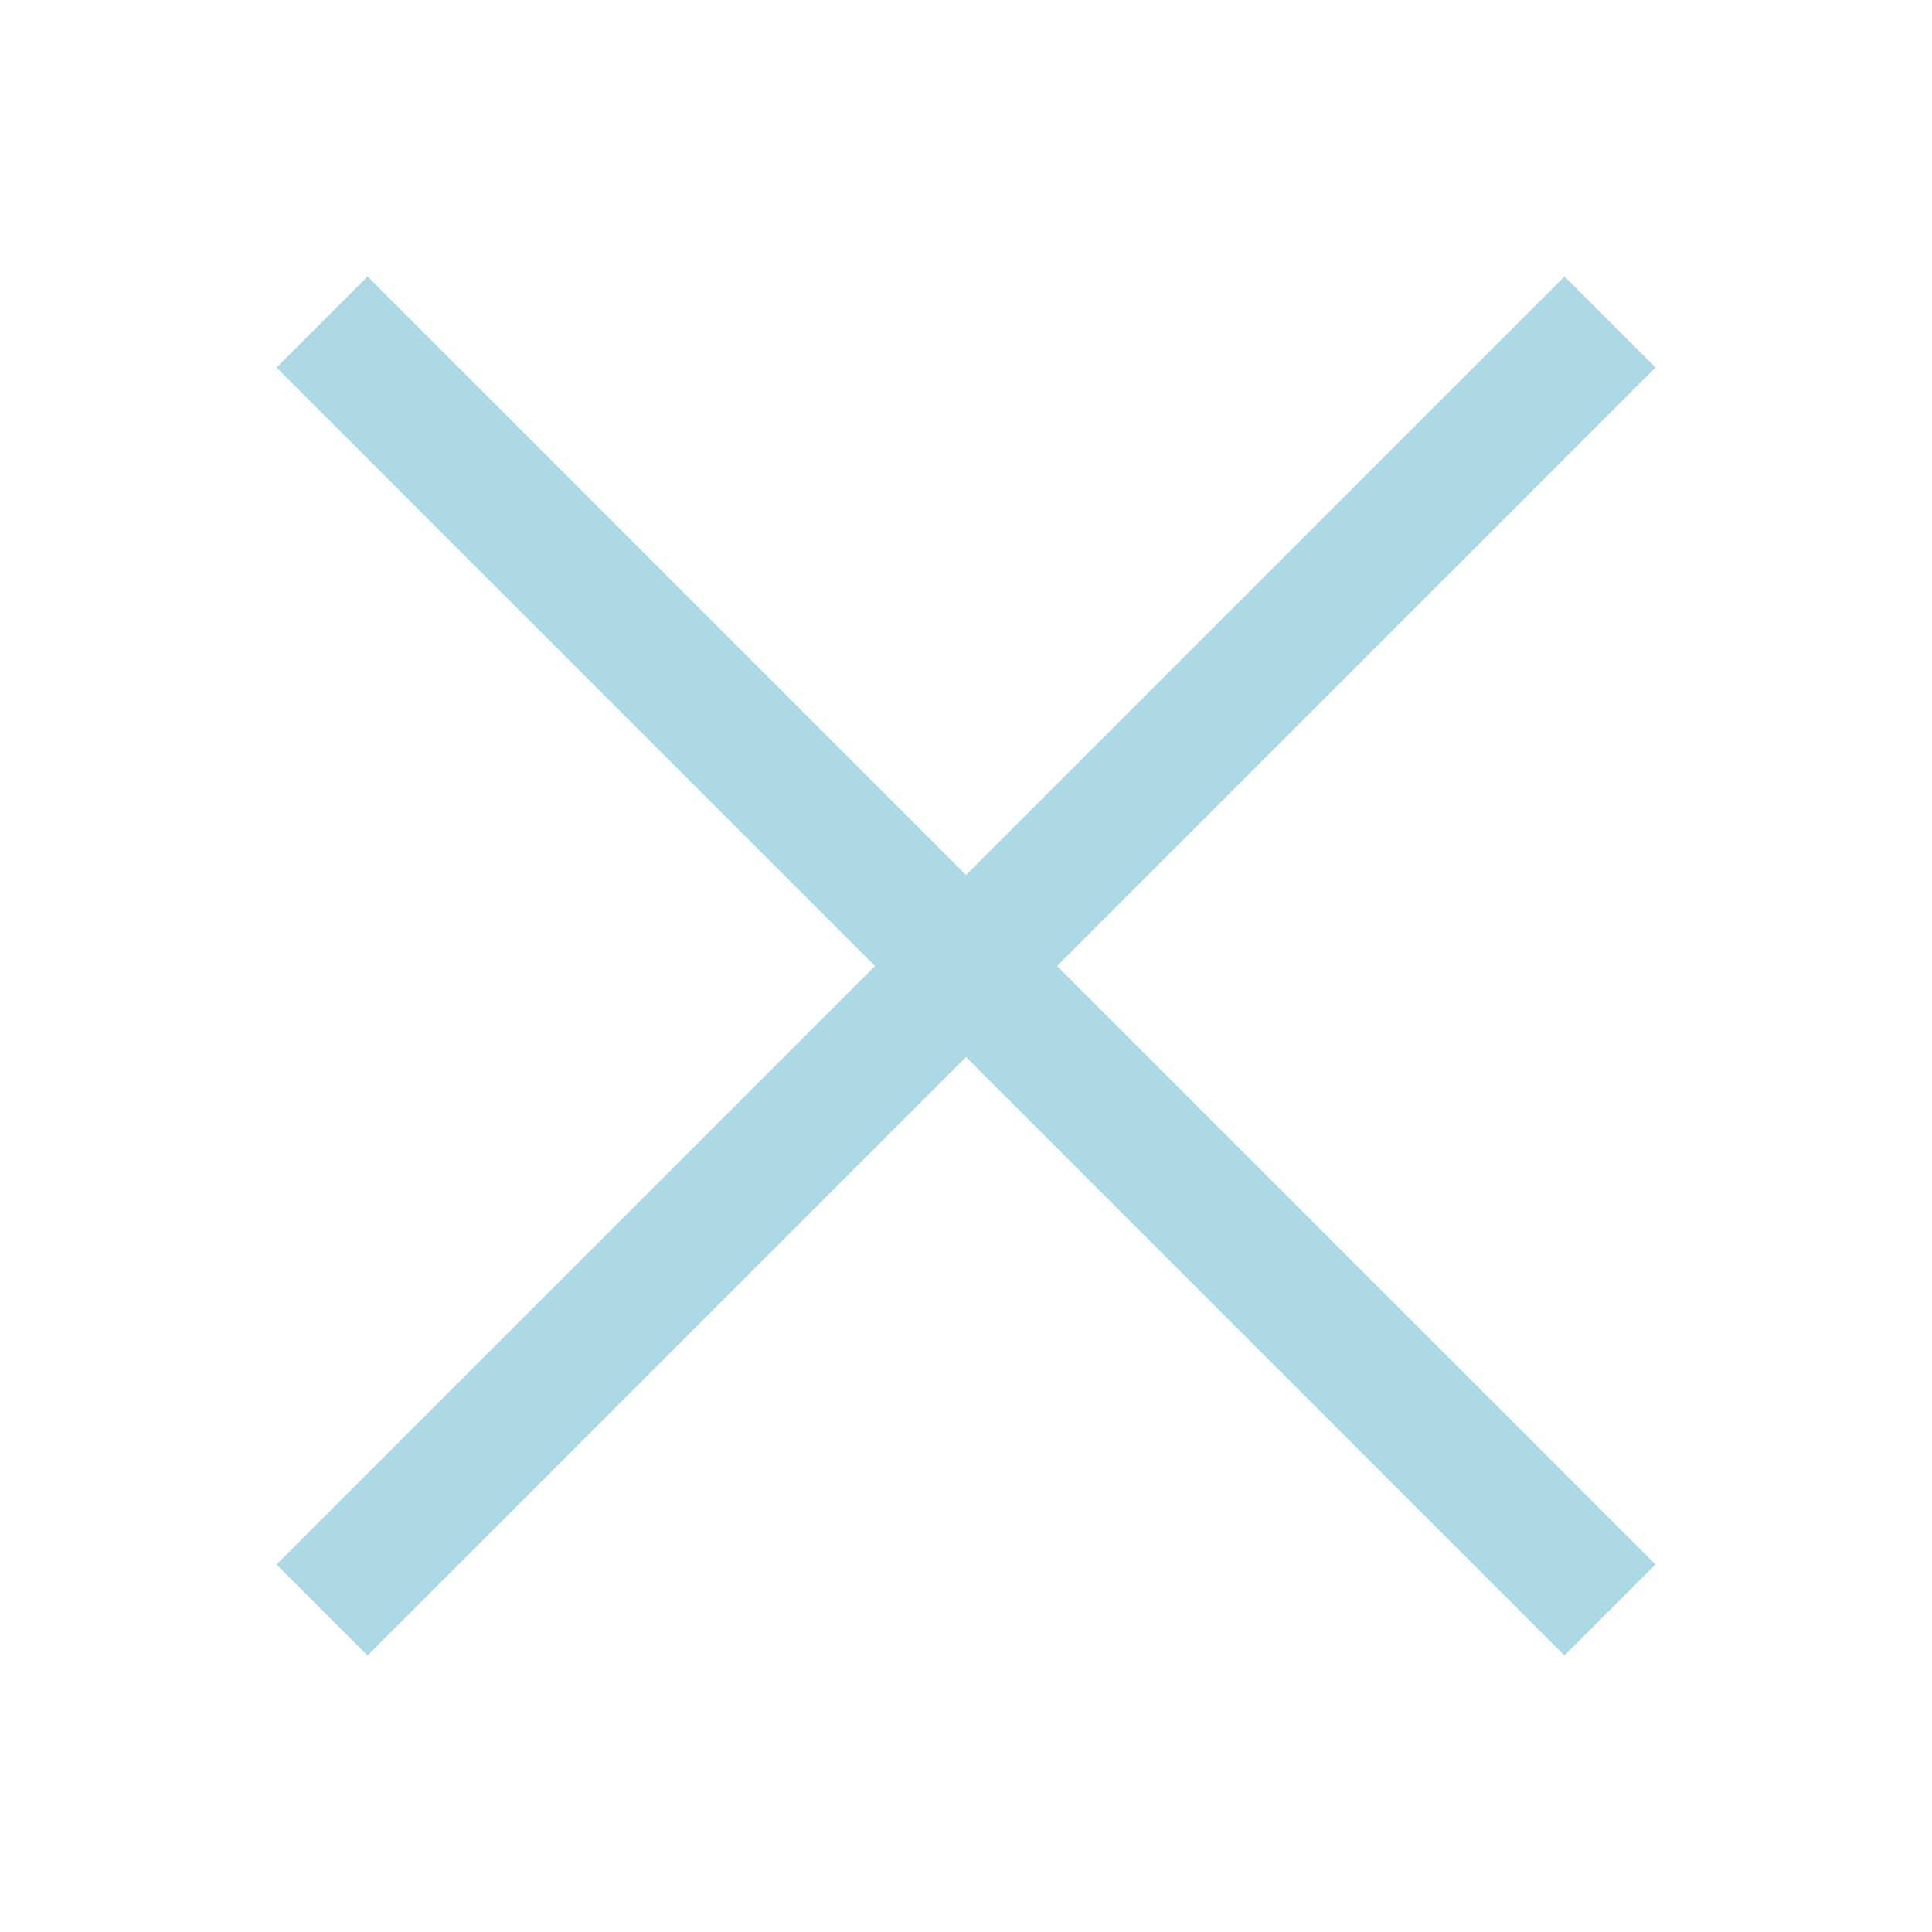
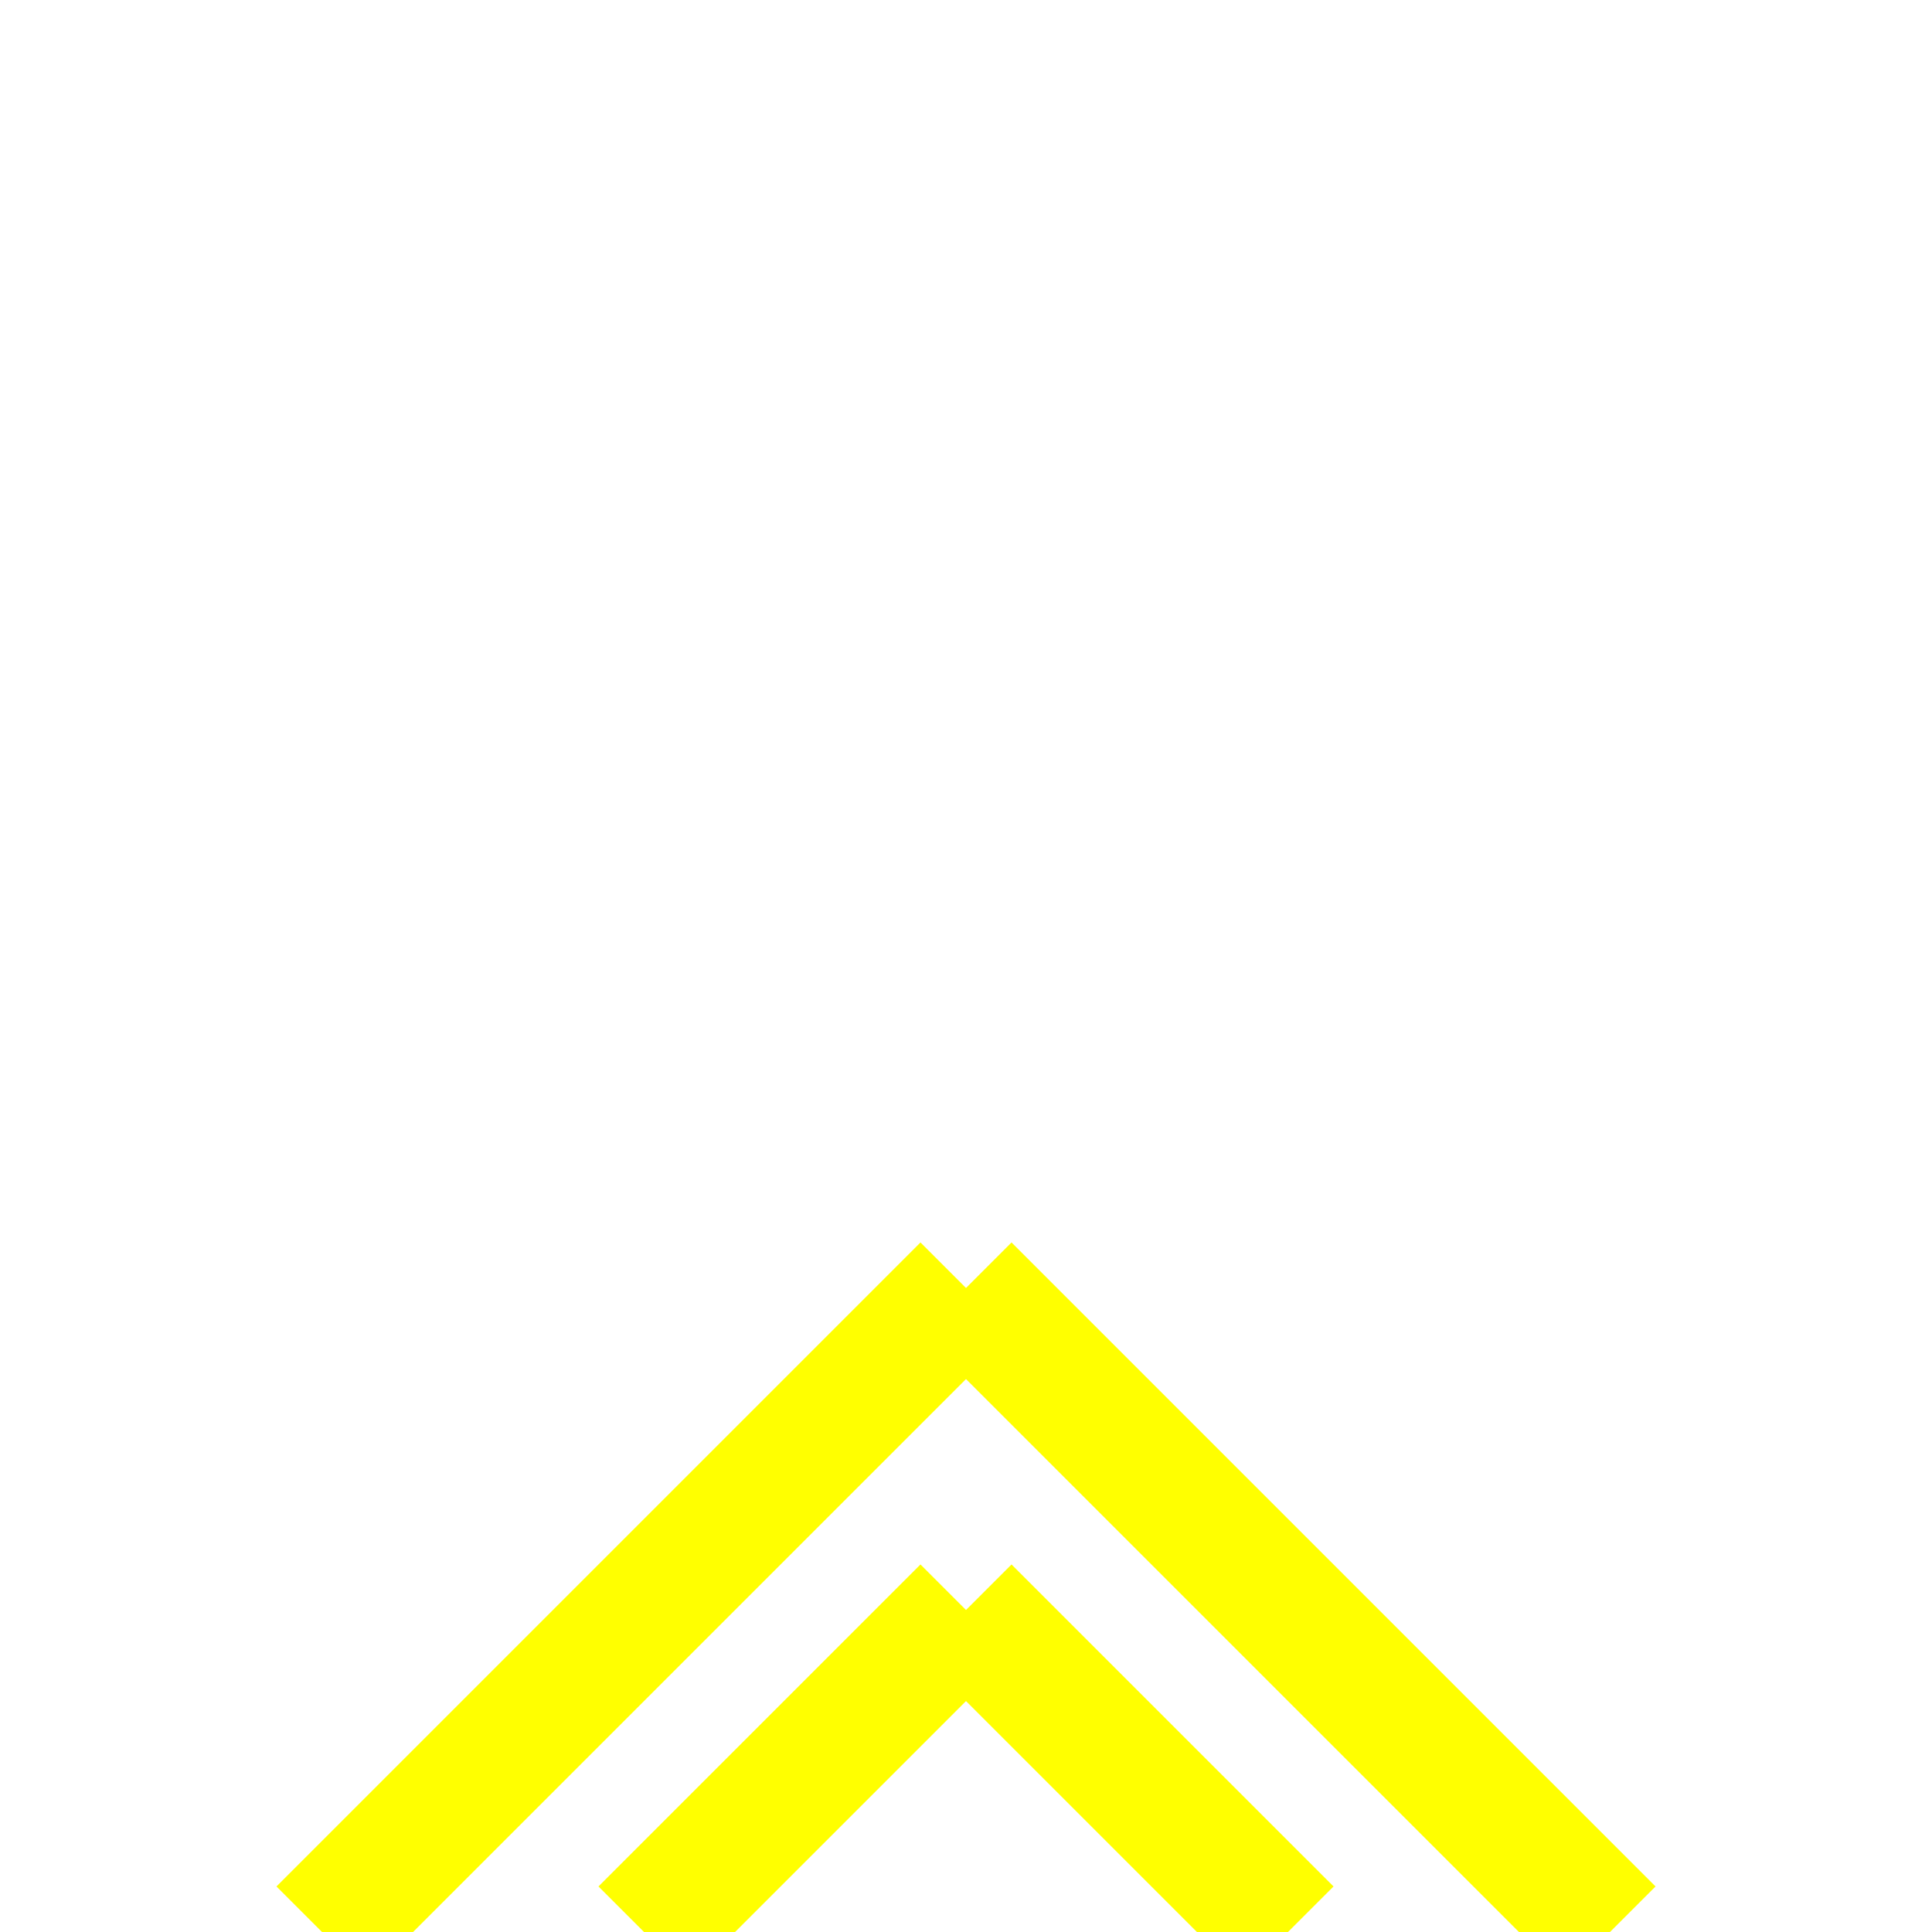
<svg xmlns="http://www.w3.org/2000/svg" version="1.1" width="30" height="30">
-   <line x1="5" y1="5" x2="25" y2="25" stroke="lightblue" stroke-width="2" />
-   <line x1="5" y1="25" x2="25" y2="5" stroke="lightblue" stroke-width="2" />
+   <line x1="5" y1="30" x2="15" y2="20" stroke="yellow" stroke-width="2" />
+   <line x1="25" y1="30" x2="15" y2="20" stroke="yellow" stroke-width="2" />
+   <line x1="10" y1="30" x2="15" y2="25" stroke="yellow" stroke-width="2" />
+   <line x1="20" y1="30" x2="15" y2="25" stroke="yellow" stroke-width="2" />
</svg>
